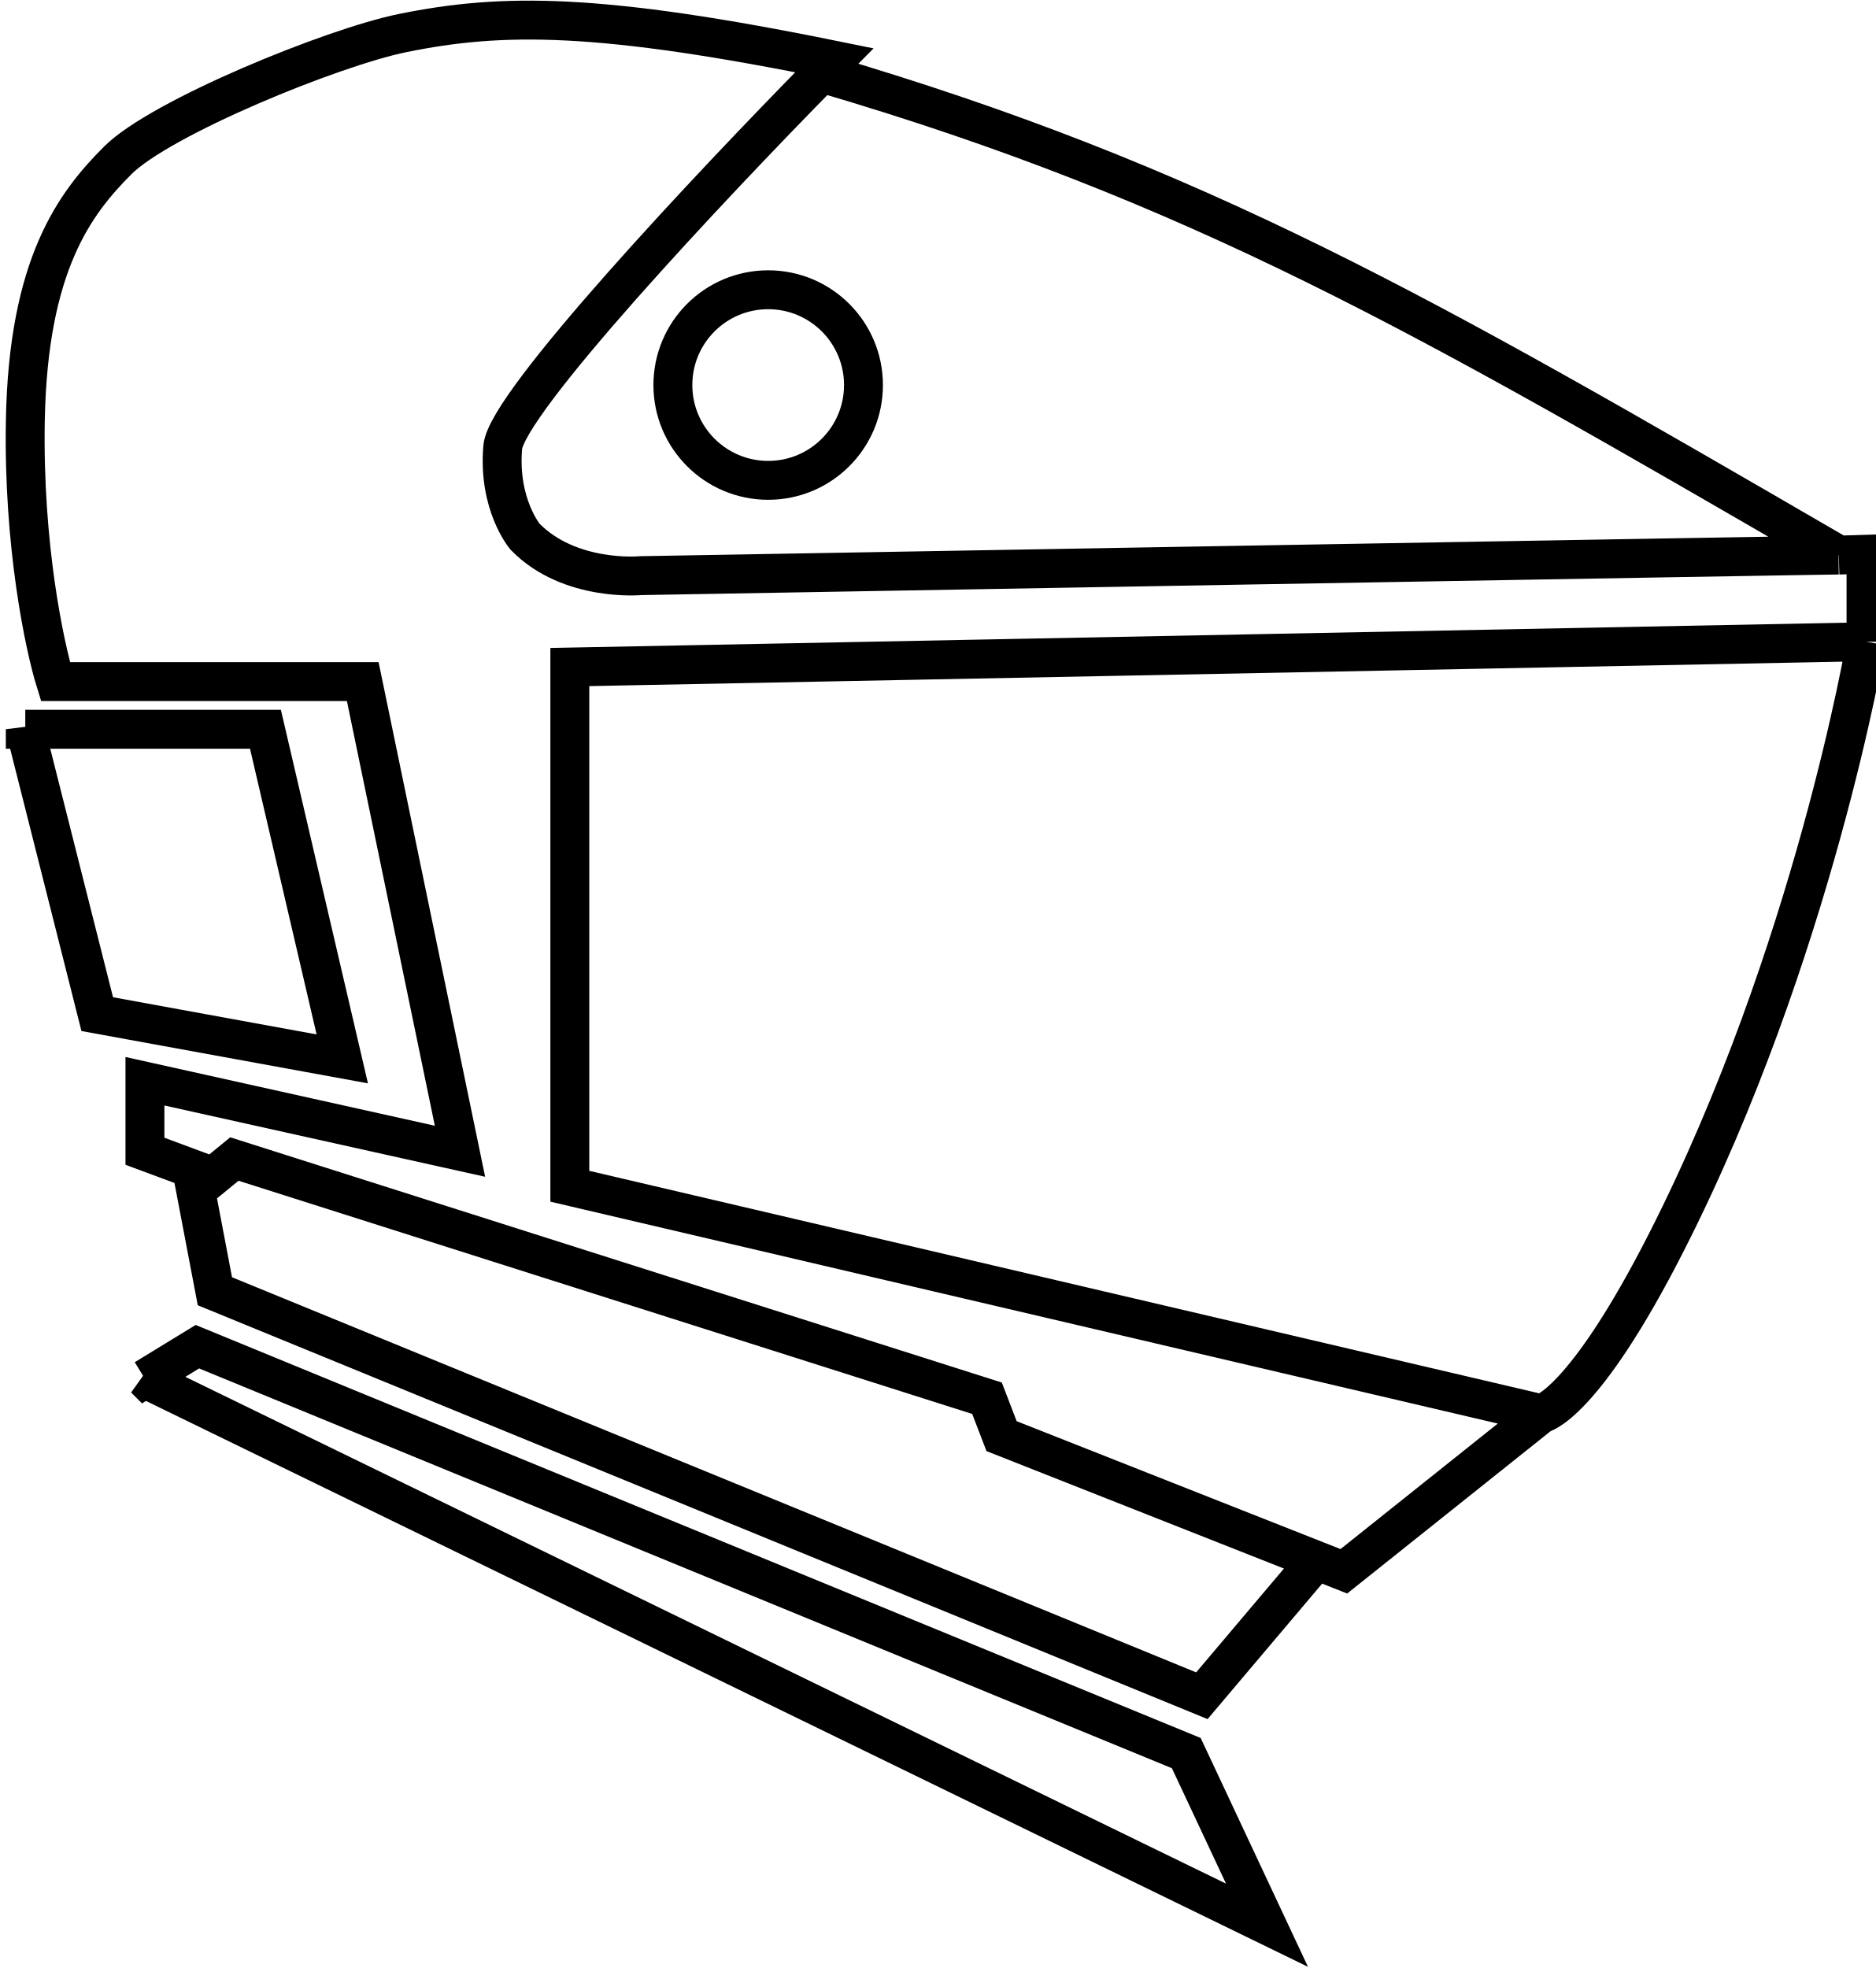
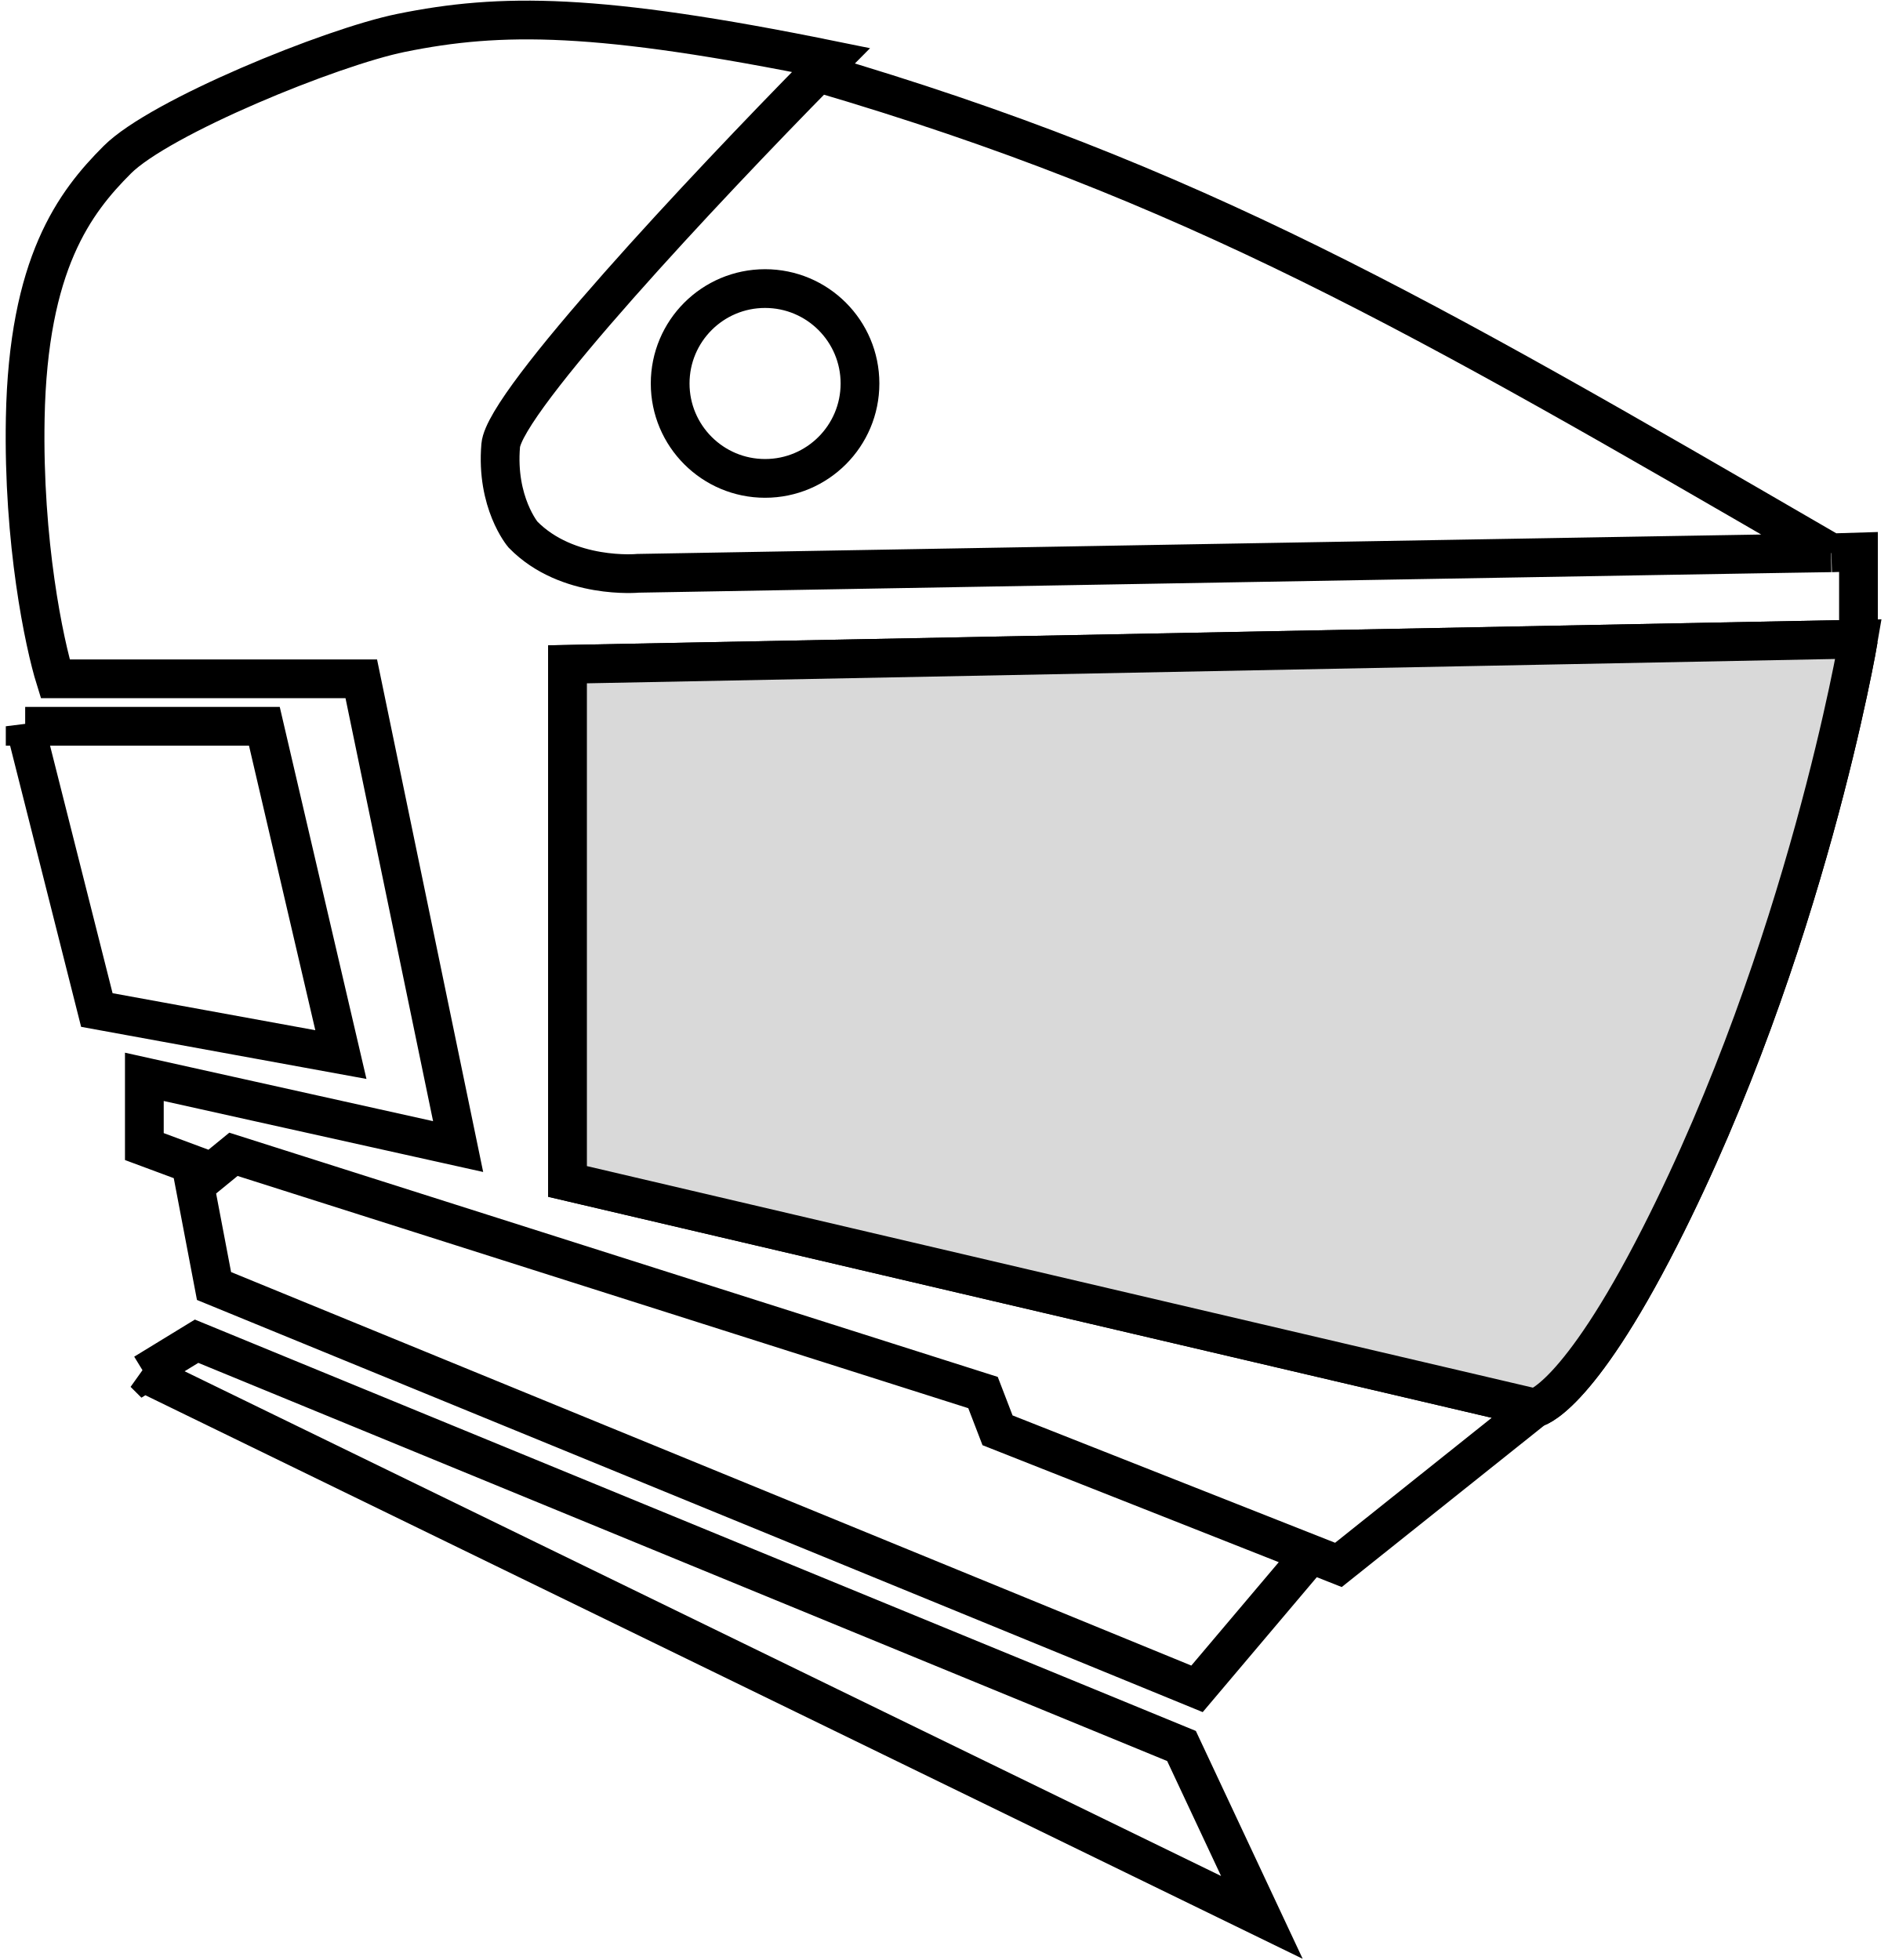
- <svg xmlns="http://www.w3.org/2000/svg" version="1.1" width="61" height="64" viewBox="0 0 61 64">
+ <svg xmlns="http://www.w3.org/2000/svg" version="1.1" width="62" height="64" viewBox="0 0 62 64">
  <path fill="none" stroke="#000" stroke-width="1.265" stroke-miterlimit="4" stroke-linecap="butt" stroke-linejoin="miter" d="M60.68 20.87v-2.846l-0.885 0.027M60.68 20.87l-42.15 0.822v16.885l31.589 7.399M60.68 20.87c0 0-1.708 10.119-6.482 19.51-2.728 5.367-4.079 5.597-4.079 5.597M50.119 45.976l-6.419 5.123-11.13-4.395-0.474-1.233-24.474-7.779-0.696 0.569-2.213-0.822v-2.277l10.245 2.277-3.162-15.273h-9.992c-0.358-1.149-1.056-4.459-0.98-8.506 0.095-5.059 1.613-7.051 3.004-8.443s6.977-3.676 9.265-4.142c3.257-0.664 6.419-0.664 14.040 0.885-0.132 0.133-0.269 0.272-0.411 0.416M59.794 18.051c0.885-0.027-38.956 0.669-38.956 0.669s-2.308 0.221-3.763-1.265c0 0-0.885-1.044-0.727-2.909 0.122-1.437 6.72-8.459 10.372-12.169M59.794 18.051l-0.286-0.166c-13.164-7.638-20.514-11.903-32.789-15.508M42.719 50.846l-3.636 4.3-32.095-13.154-0.759-3.984M0.822 23.715l2.34 9.265 7.968 1.455-2.498-10.719h-7.81zM4.711 44.838l36.49 17.771-2.624-5.597-32.158-13.217-1.707 1.044z" />
  <path fill="none" stroke="#000" stroke-width="1.265" stroke-miterlimit="4" stroke-linecap="butt" stroke-linejoin="miter" d="M24.98 9.423c1.711 0 3.099 1.387 3.099 3.099s-1.387 3.099-3.099 3.099c-1.711 0-3.099-1.387-3.099-3.099s1.387-3.099 3.099-3.099z" />
+   <path fill="#d9d9d9" stroke="#000" stroke-width="1.265" stroke-miterlimit="4" stroke-linecap="butt" stroke-linejoin="miter" d="M18.53 21.692l42.15-0.822c0 0-1.708 10.119-6.482 19.51-2.728 5.367-4.079 5.597-4.079 5.597l-31.589-7.399v-16.885z" />
</svg>
